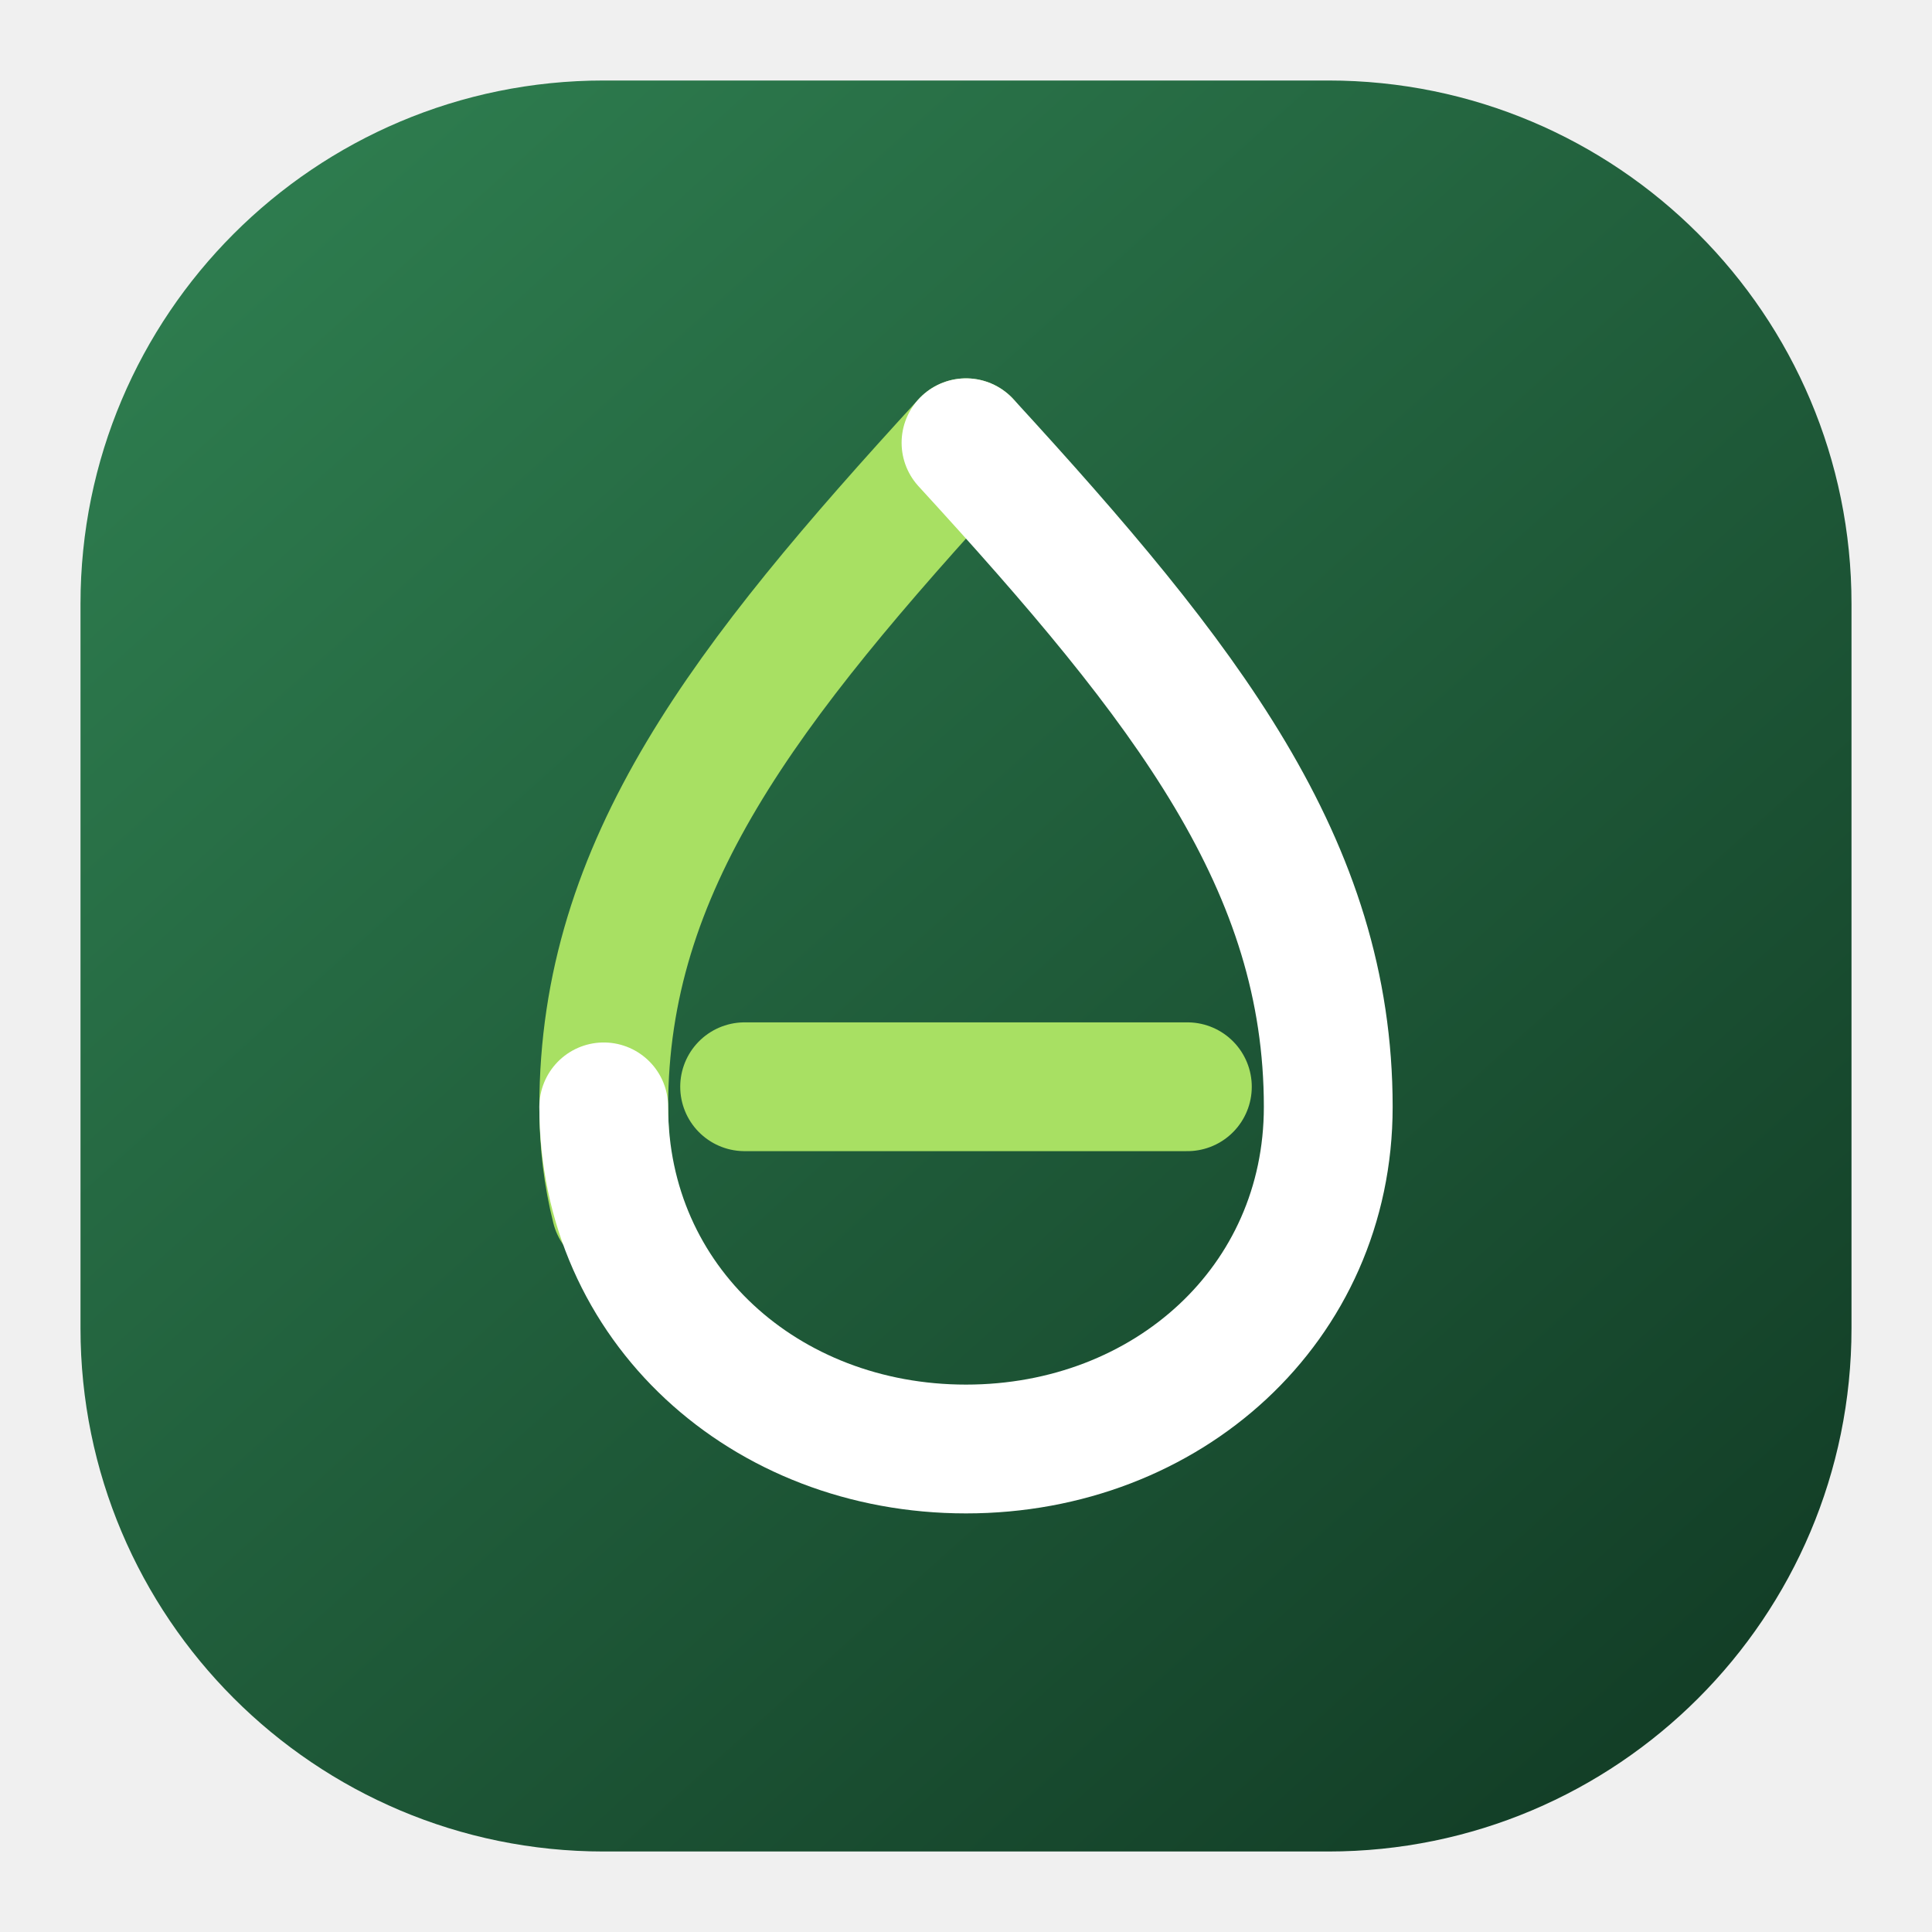
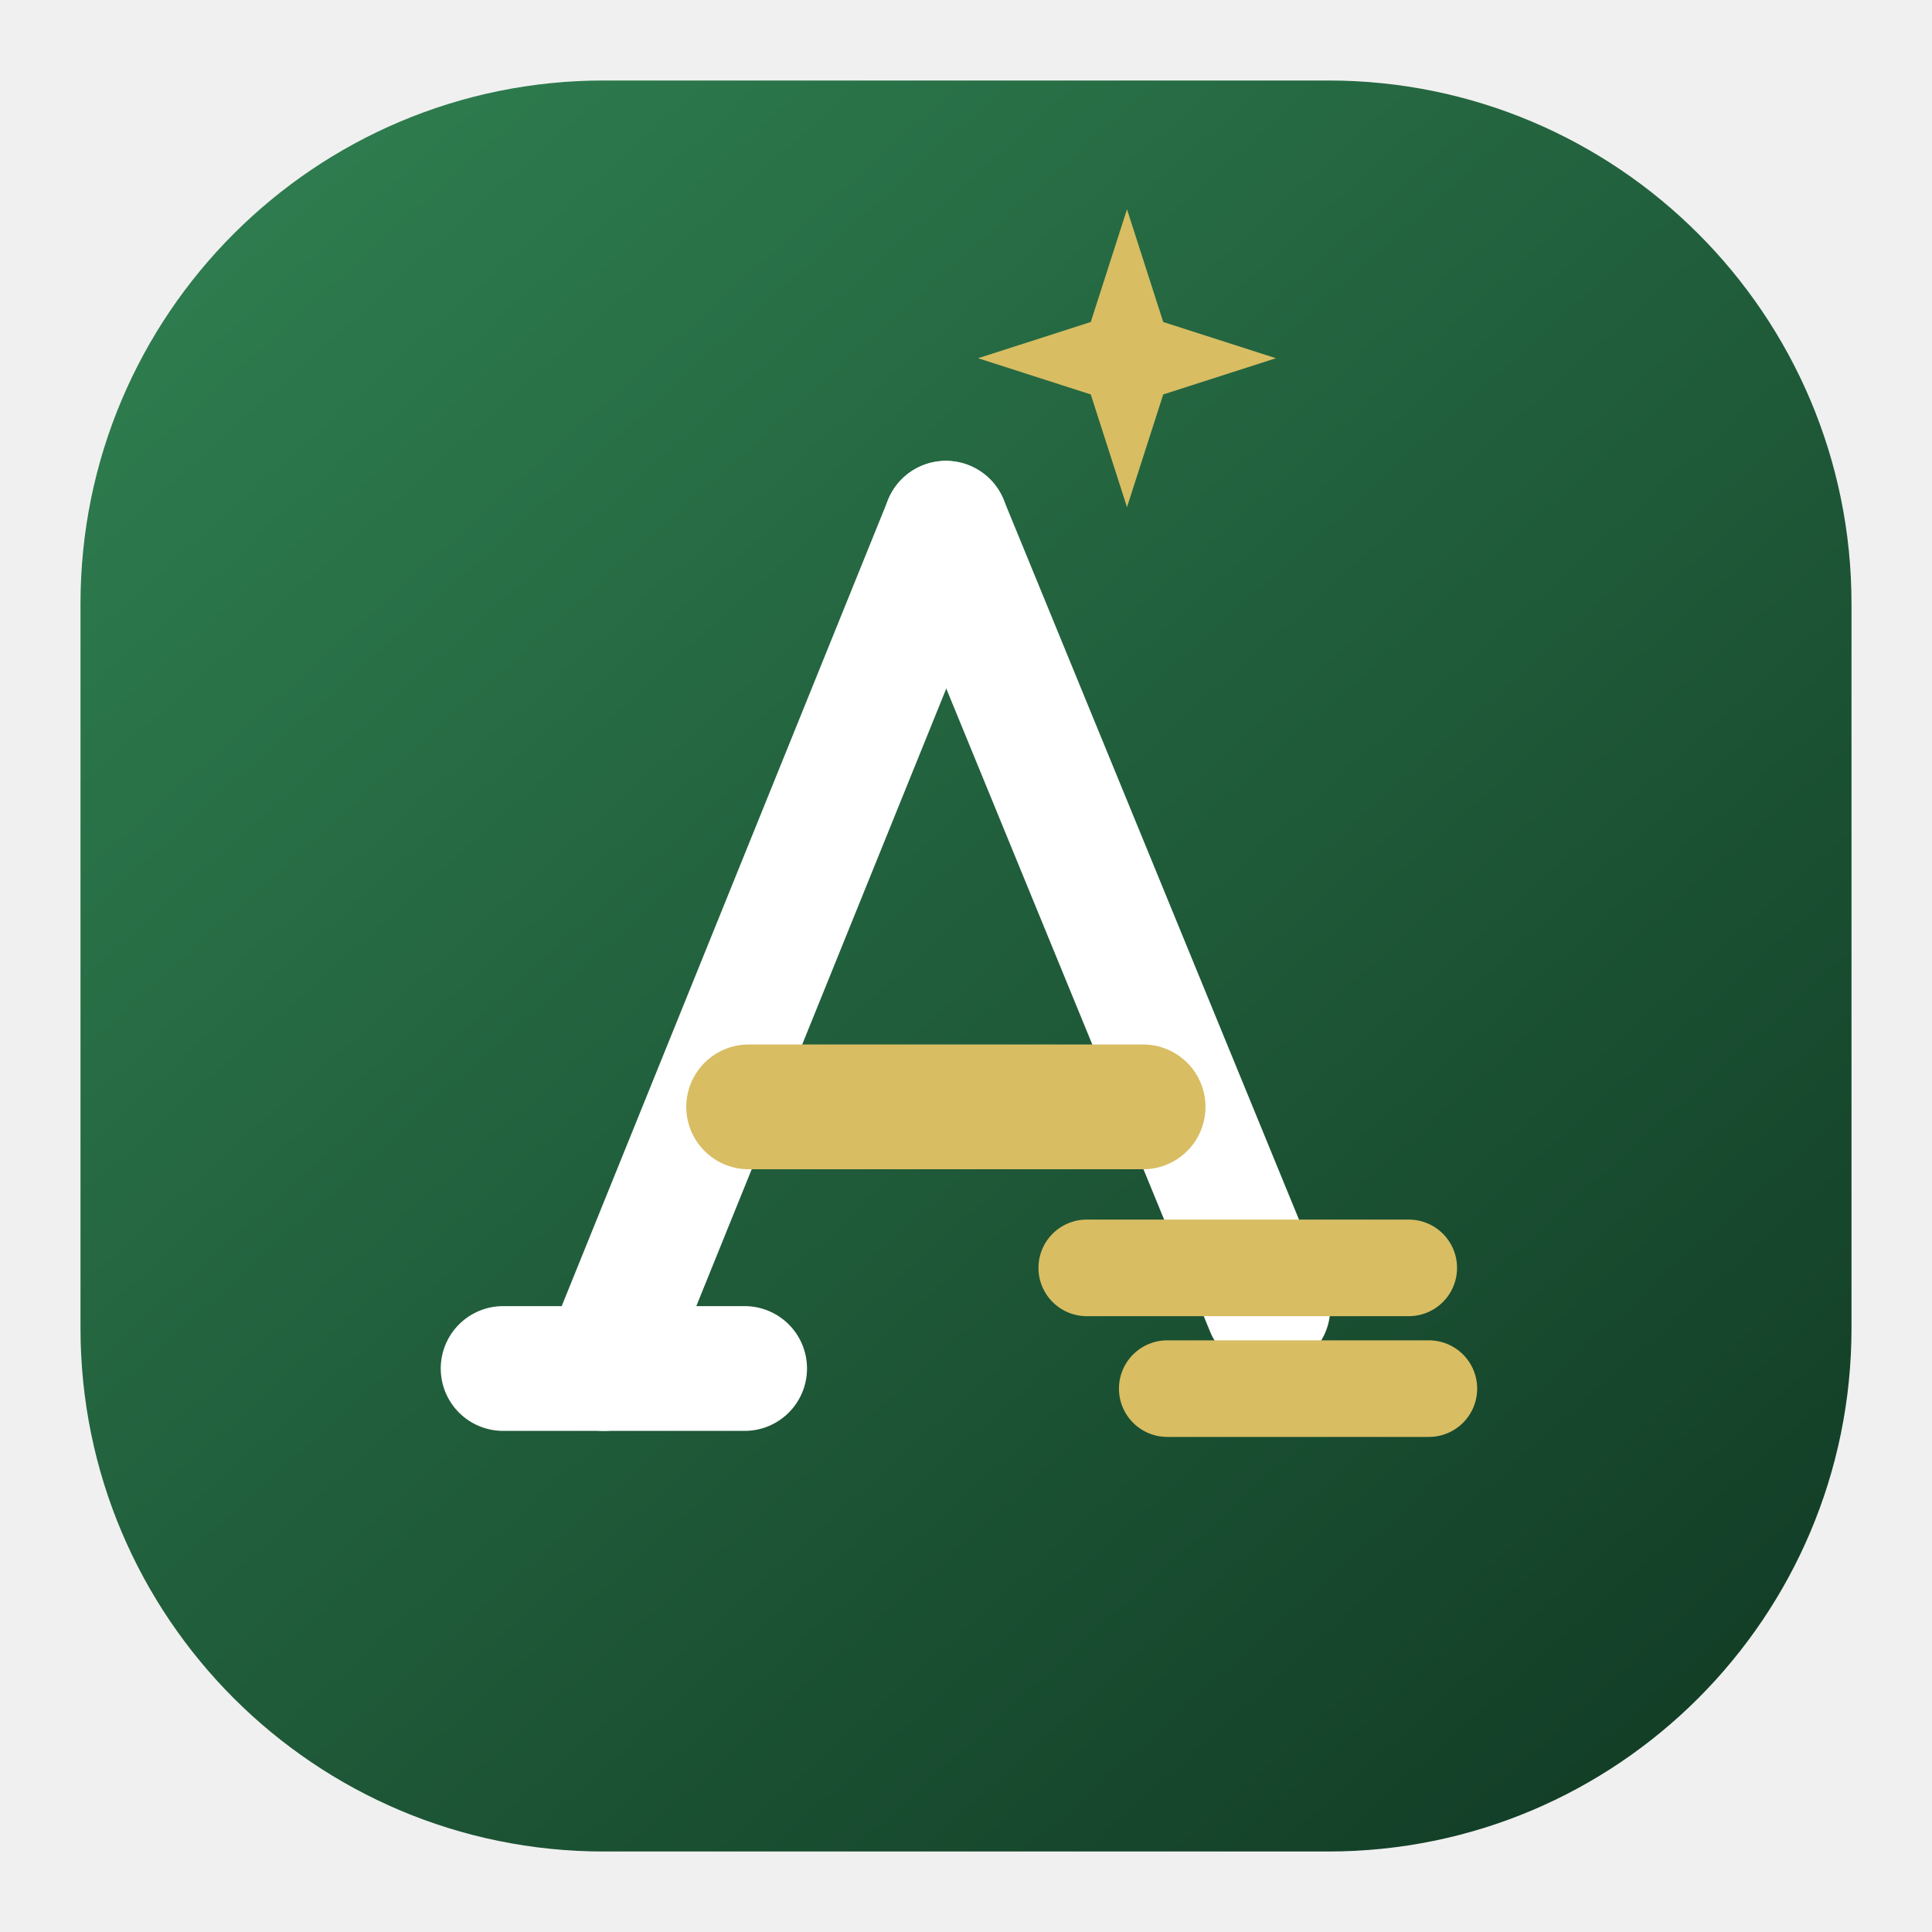
<svg xmlns="http://www.w3.org/2000/svg" viewBox="0 0 48 48">
  <defs>
    <linearGradient id="g" x1="6" y1="4" x2="42" y2="44" gradientUnits="userSpaceOnUse">
      <stop offset="0" stop-color="#2e7d4f" />
      <stop offset="1" stop-color="#123d26" />
    </linearGradient>
  </defs>
  <rect x="2" y="2" width="44" height="44" rx="13" fill="url(#g)" />
-   <path d="M24 11c-5.5 6-9 10.5-9 16.5 0 .9.1 1.7.3 2.5" stroke="#a8e063" stroke-width="3.2" stroke-linecap="round" fill="none" />
-   <path d="M24 11c5.5 6 9 10.5 9 16.5 0 4.9-4 8.5-9 8.5s-9-3.6-9-8.5" stroke="#fff" stroke-width="3.2" stroke-linecap="round" fill="none" />
-   <path d="M18.5 27h11" stroke="#a8e063" stroke-width="3.2" stroke-linecap="round" />
+   <path d="M23.5 13 L15 34" stroke="#fff" stroke-width="3.1" stroke-linecap="round" />
+   <path d="M23.5 13 L31.5 32.5" stroke="#fff" stroke-width="3.1" stroke-linecap="round" />
+   <path d="M18.6 27.5 H28.4" stroke="#d8bd63" stroke-width="3.1" stroke-linecap="round" />
+   <path d="M12.5 34 H18.5" stroke="#fff" stroke-width="3.1" stroke-linecap="round" />
+   <path d="M27 31.5 H35" stroke="#d8bd63" stroke-width="2.4" stroke-linecap="round" />
+   <path d="M29 34.5 H35.5" stroke="#d8bd63" stroke-width="2.4" stroke-linecap="round" />
+   <path d="M28 5.2 L28.9 8 L31.7 8.9 L28.9 9.8 L28 12.6 L27.1 9.8 L24.3 8.9 L27.1 8 Z" fill="#d8bd63" />
</svg>
